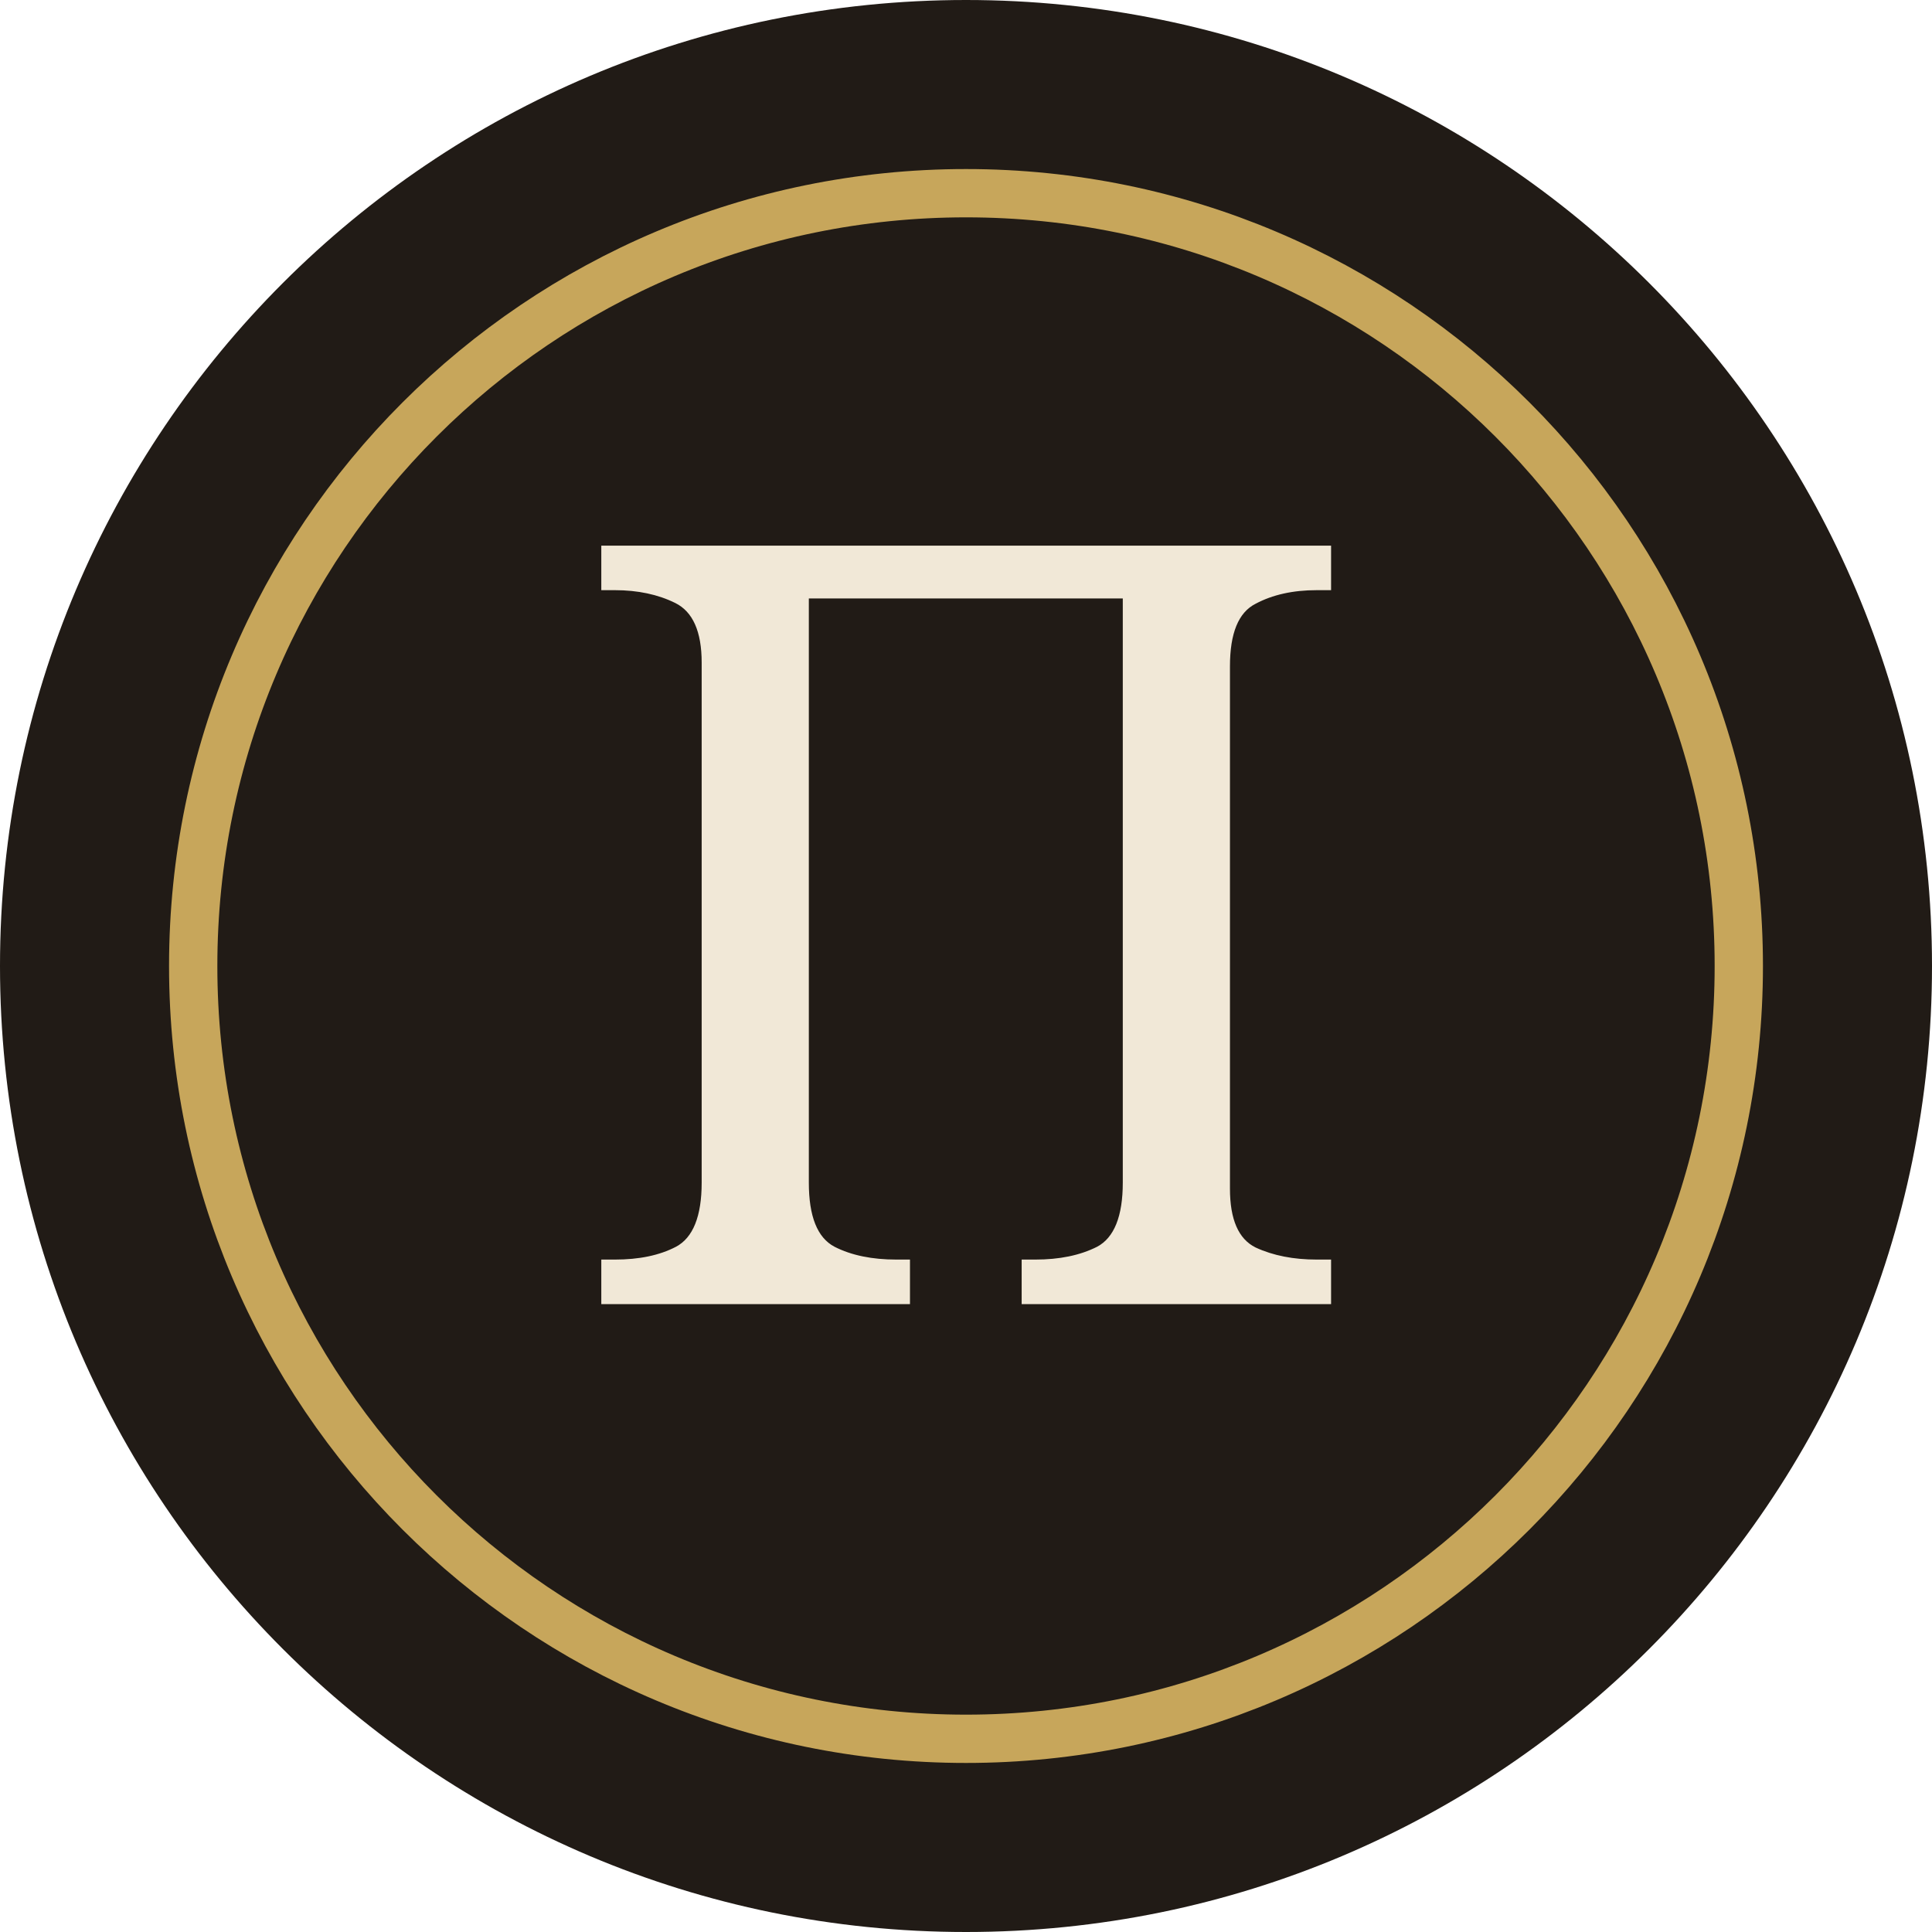
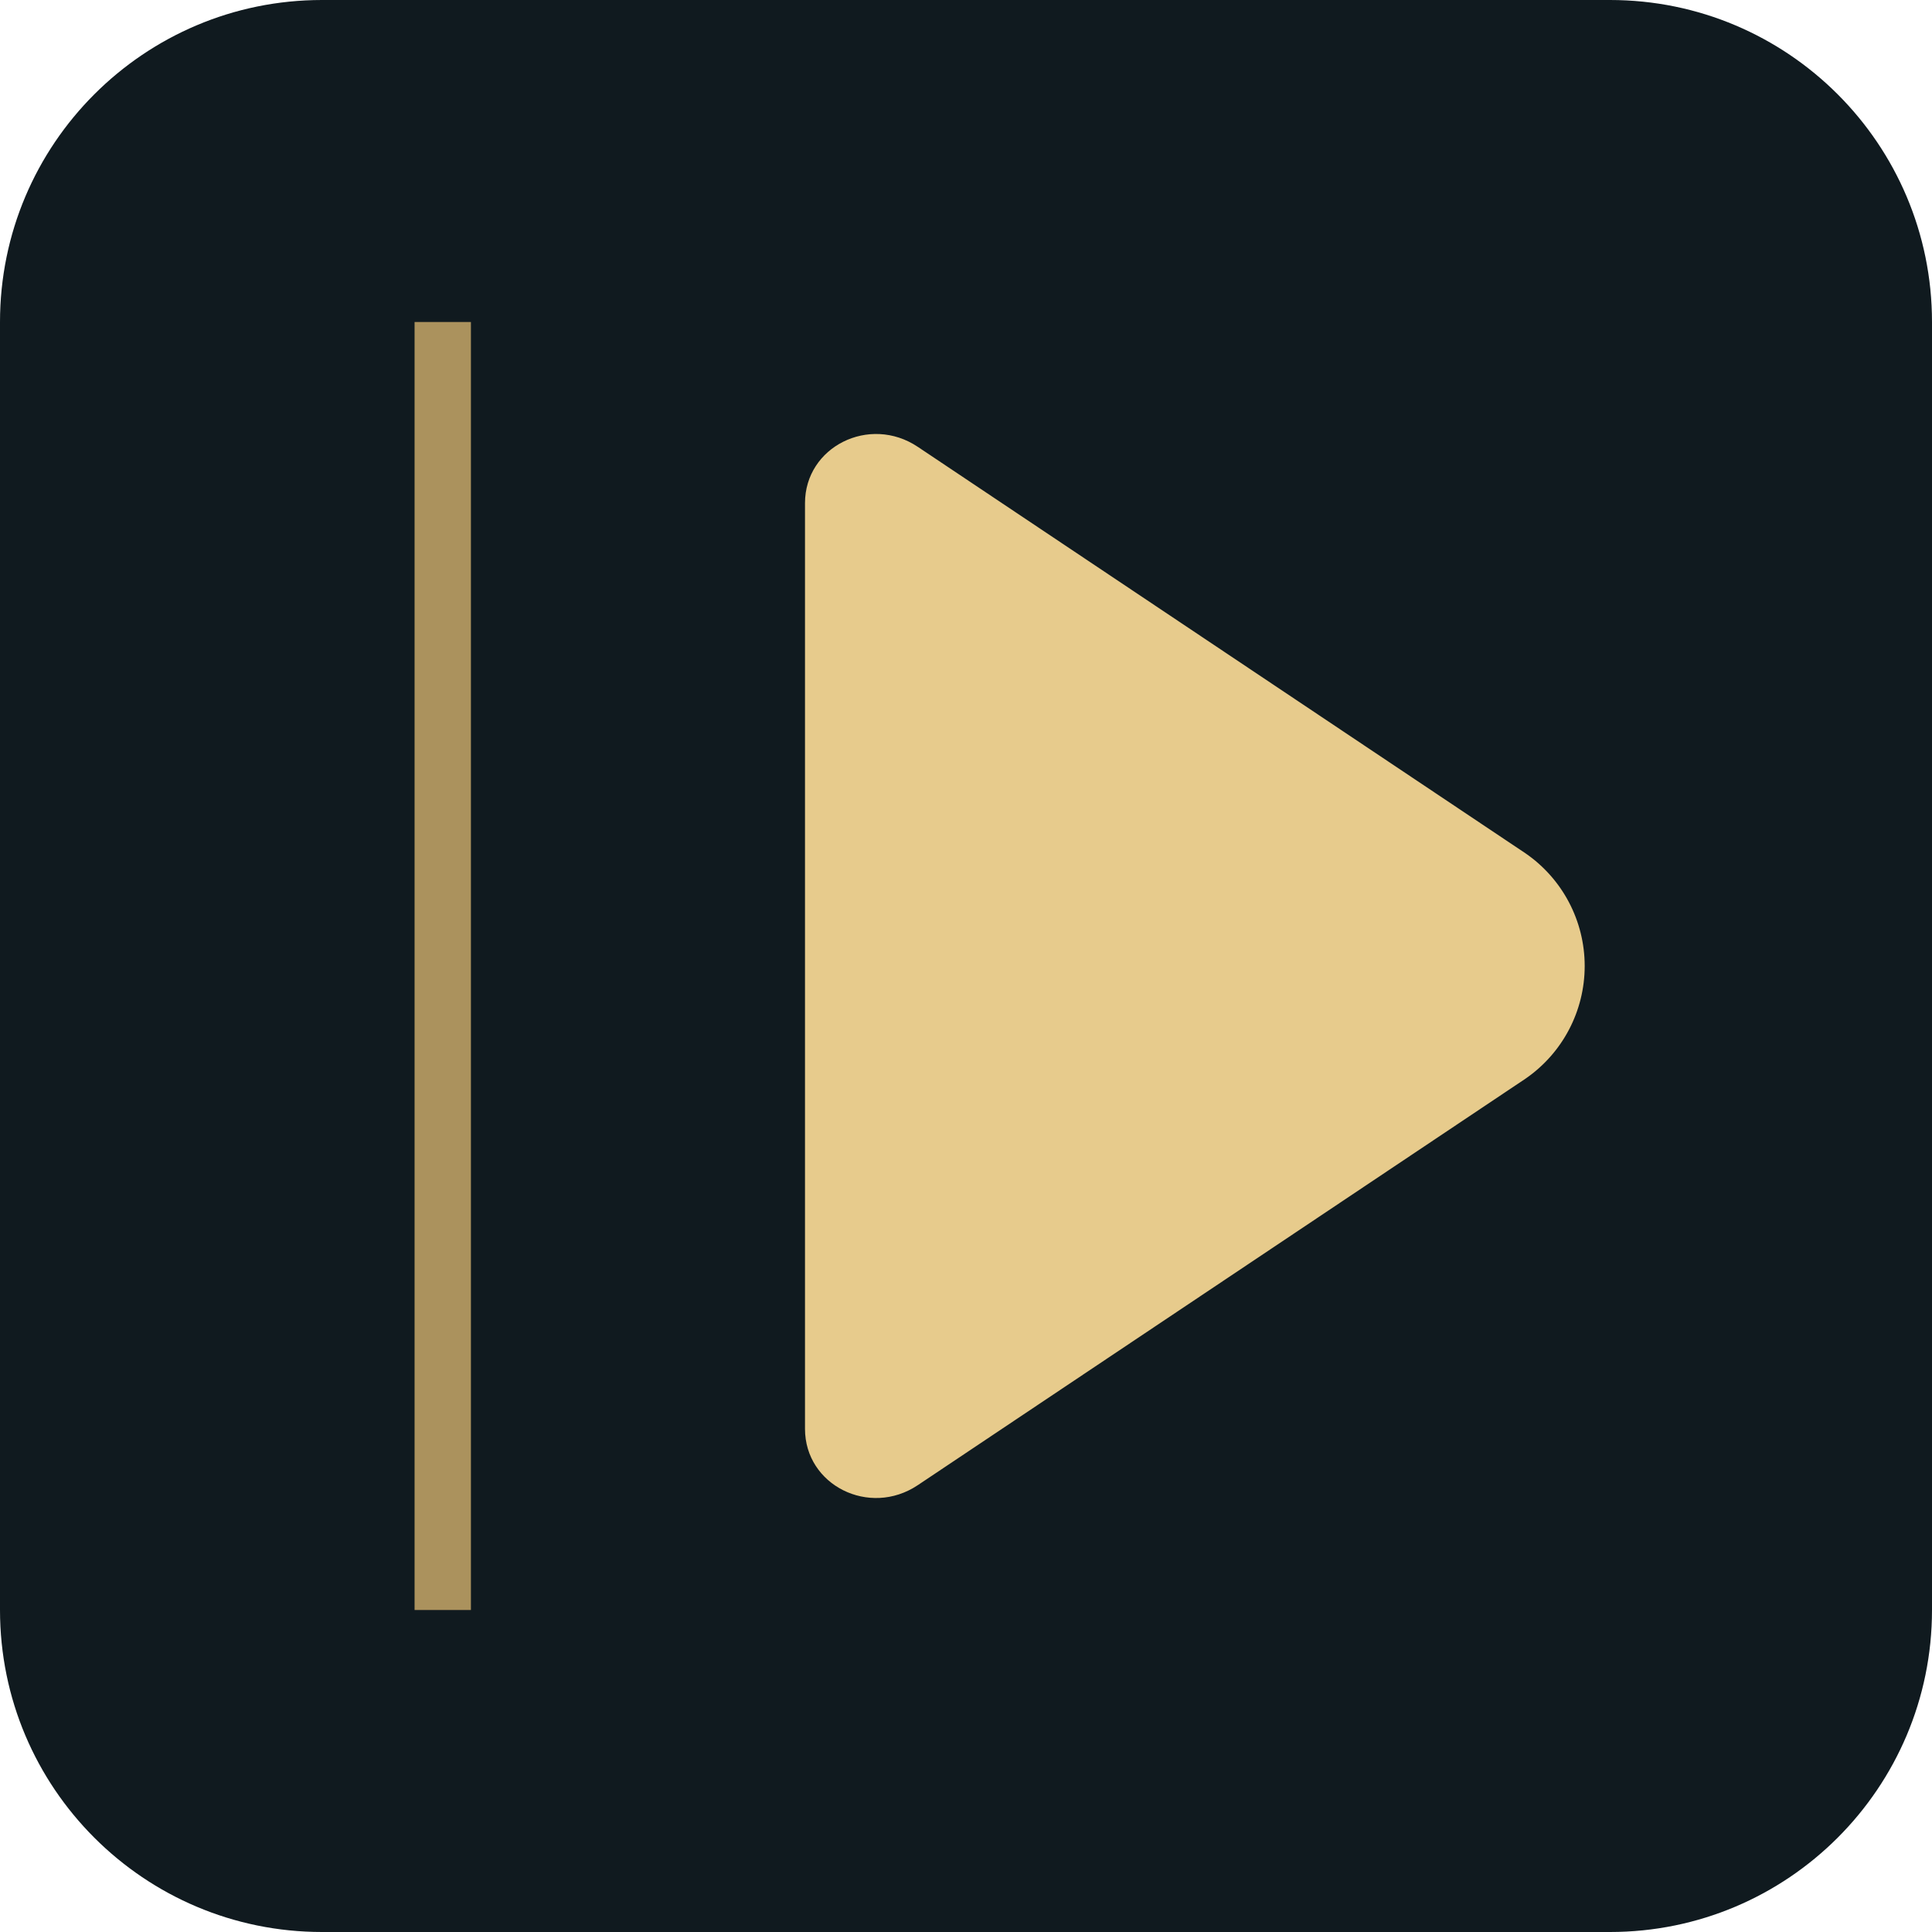
- <svg xmlns="http://www.w3.org/2000/svg" viewBox="0 0 40 40">
-   <rect width="40" height="40" rx="20" fill="#211b16" />
-   <circle cx="20" cy="20" r="16" fill="none" stroke="#c7a65b" />
-   <text x="20" y="27" fill="#f1e8d7" font-family="Georgia,serif" font-size="22" text-anchor="middle">П</text>
+ <svg xmlns="http://www.w3.org/2000/svg" viewBox="0 0 48 48">
+   <rect width="48" height="48" rx="8" fill="#101a1f" />
+   <path d="M20 12.5c0-1.4 1.6-2.2 2.8-1.4l15.1 10.1a3.4 3.4 0 0 1 0 5.6L22.8 36.9c-1.2.8-2.8 0-2.8-1.4V12.5Z" fill="#e7cb8c" />
+   <path d="M11 8v32" stroke="#d2b06d" stroke-width="1.4" opacity=".8" />
</svg>
